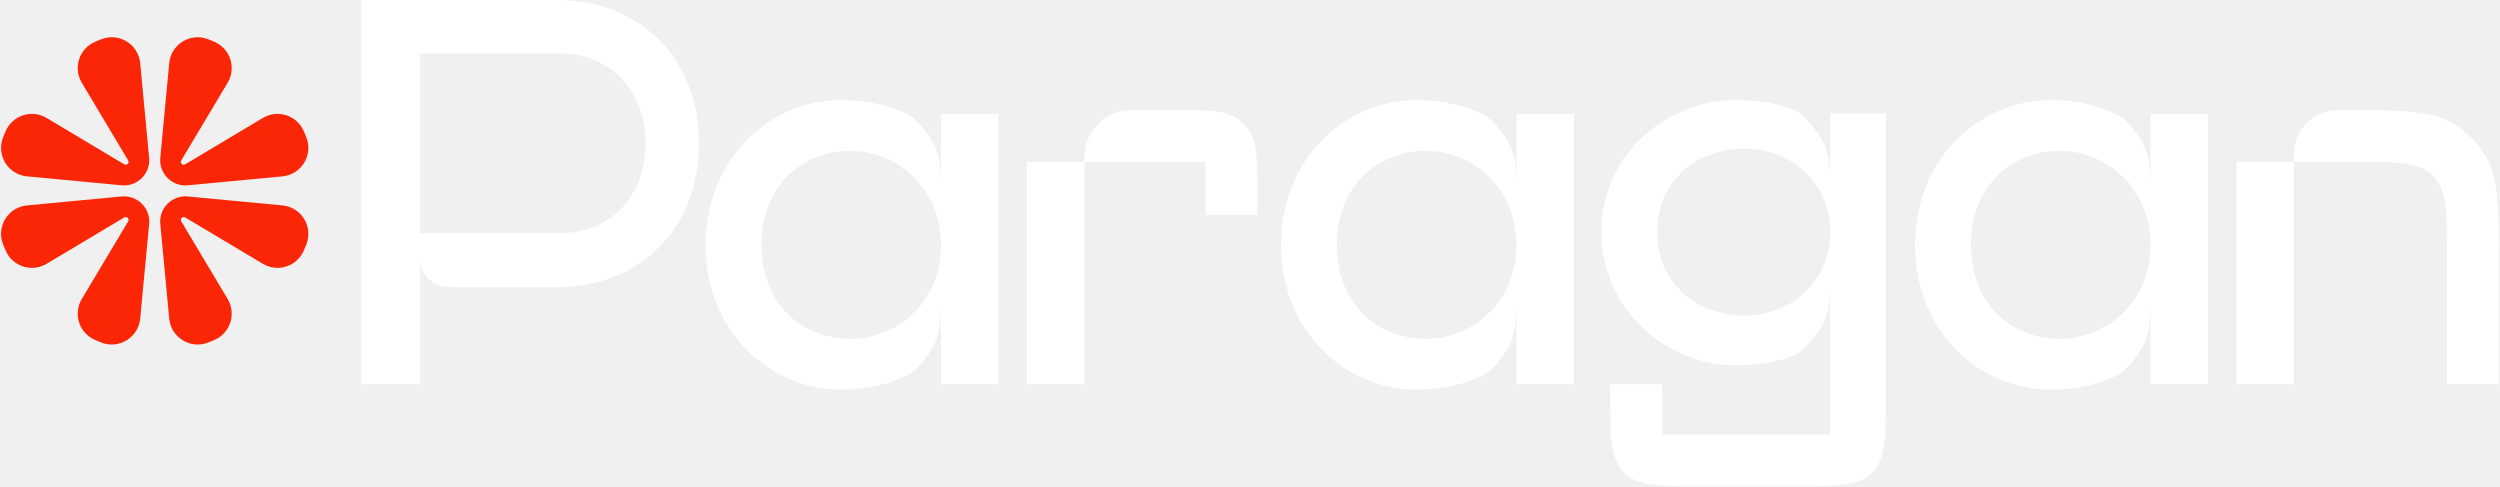
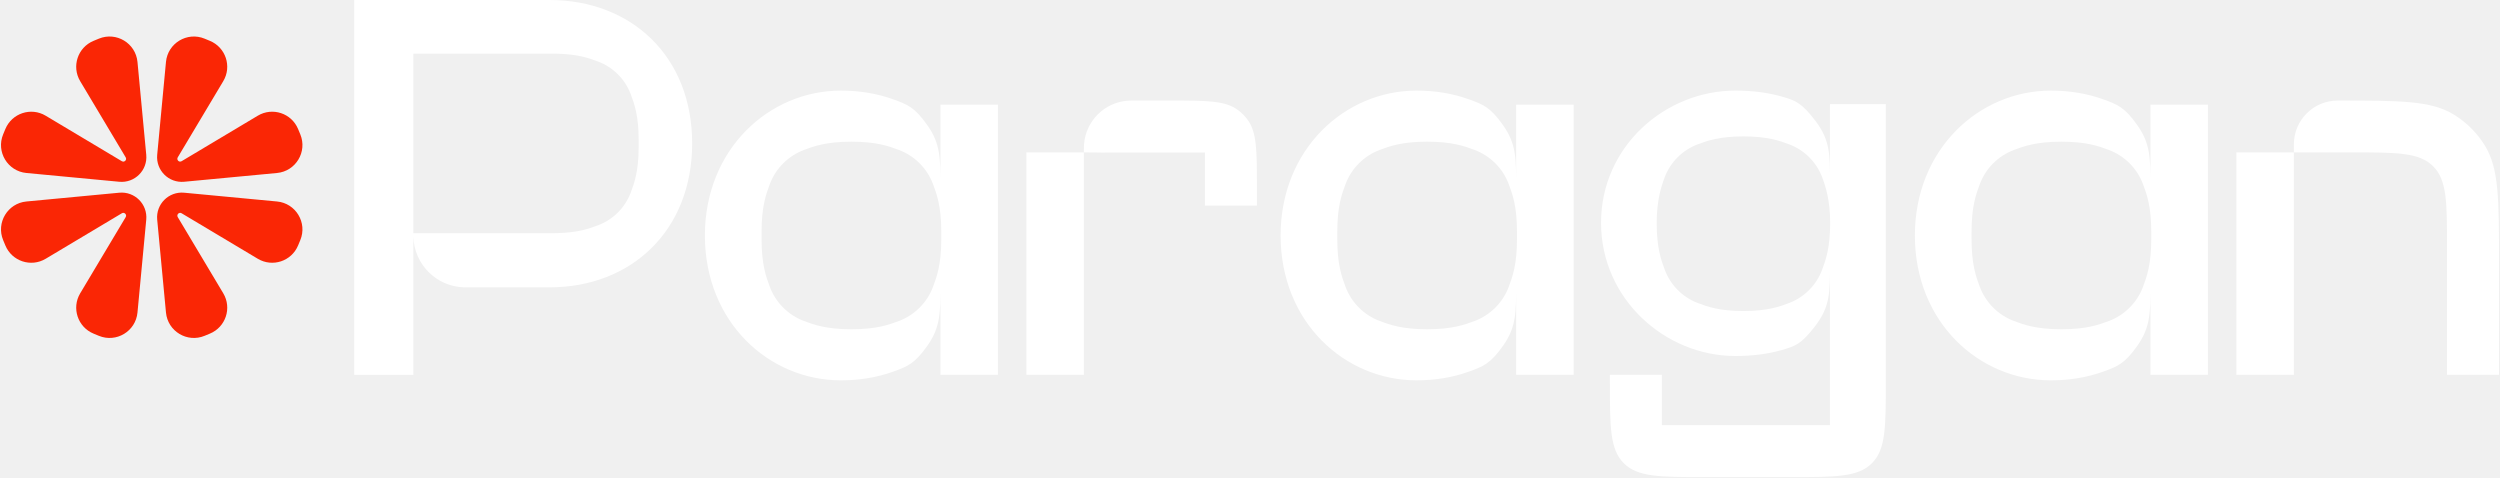
- <svg xmlns="http://www.w3.org/2000/svg" width="1285" height="250" viewBox="0 0 1285 250" fill="none">
-   <path d="M63.865 111.756L23.937 135.604C16.24 140.201 6.256 136.894 2.825 128.611L1.673 125.831C-2.111 116.697 4.024 106.507 13.867 105.577L62.516 100.981C70.62 100.215 77.419 107.014 76.654 115.119L72.057 163.768C71.127 173.611 60.938 179.746 51.803 175.962L49.027 174.812C40.744 171.381 37.437 161.398 42.034 153.701L65.88 113.772C66.662 112.461 65.175 110.974 63.865 111.756Z" fill="#FA2605" />
-   <path d="M95.18 84.468L135.108 60.621C142.804 56.024 152.788 59.331 156.219 67.613L157.371 70.393C161.155 79.528 155.02 89.718 145.177 90.647L96.528 95.244C88.424 96.01 81.625 89.21 82.39 81.106L86.987 32.457C87.917 22.613 98.106 16.479 107.241 20.262L110.018 21.413C118.3 24.843 121.607 34.827 117.011 42.524L93.164 82.453C92.382 83.764 93.869 85.251 95.18 84.468Z" fill="#FA2605" />
-   <path d="M93.166 113.769L117.013 153.697C121.61 161.394 118.304 171.378 110.021 174.809L107.241 175.961C98.107 179.745 87.917 173.61 86.987 163.767L82.39 115.118C81.625 107.014 88.424 100.215 96.528 100.98L145.178 105.577C155.021 106.507 161.156 116.696 157.372 125.83L156.222 128.607C152.791 136.89 142.807 140.197 135.11 135.6L95.181 111.754C93.871 110.971 92.383 112.459 93.166 113.769Z" fill="#FA2605" />
-   <path d="M65.878 82.455L42.031 42.527C37.434 34.83 40.74 24.846 49.023 21.415L51.803 20.264C60.938 16.48 71.127 22.614 72.057 32.458L76.654 81.106C77.419 89.211 70.62 96.01 62.516 95.244L13.867 90.648C4.023 89.718 -2.111 79.528 1.672 70.394L2.822 67.617C6.253 59.334 16.237 56.027 23.934 60.624L63.863 84.47C65.174 85.253 66.661 83.766 65.878 82.455Z" fill="#FA2605" />
-   <path fill-rule="evenodd" clip-rule="evenodd" d="M892.132 51.42C900.935 51.42 908.842 52.457 915.851 54.459C922.602 56.386 925.976 57.352 933.343 67.116C940.71 76.881 940.712 83.988 940.712 98.2V58.37H969.404V201.301C969.404 224.258 969.404 235.737 962.272 242.869C955.14 250 943.665 250 920.716 250H876.338C853.384 250 841.906 250 834.774 242.869C827.643 235.737 827.643 224.258 827.643 201.301V197.449H854.347V223.296H940.712V141.002C940.712 155.214 940.71 162.321 933.343 172.086C925.976 181.851 922.602 182.816 915.851 184.743C908.842 186.745 900.936 187.782 892.132 187.782C856.052 187.782 823.097 158.522 823.097 119.318C823.097 80.113 856.052 51.42 892.132 51.42ZM896.961 76.418C871.677 76.418 851.791 93.181 851.791 119.318C851.791 145.17 871.677 162.215 896.961 162.215C919.972 162.215 940.712 145.17 940.712 119.318C940.712 93.182 919.972 76.419 896.961 76.418Z" fill="white" />
-   <path fill-rule="evenodd" clip-rule="evenodd" d="M432.544 51.424C442.284 51.424 451.252 52.967 459.286 55.864C466.7 58.538 470.407 59.875 477.044 69.323C483.68 78.771 483.681 86.142 483.681 100.885V58.66H513.226V197.449H483.681V150.828C483.681 165.57 483.68 172.941 477.044 182.389C470.407 191.837 466.7 193.174 459.286 195.848C451.252 198.745 442.284 200.288 432.544 200.288C395.612 200.287 362.658 170.459 362.658 125.857C362.658 81.539 395.612 51.425 432.544 51.424ZM437.373 77.56C411.521 77.56 391.352 96.312 391.352 125.857C391.352 155.686 411.522 174.152 437.373 174.152C460.669 174.152 483.68 155.686 483.681 125.857C483.681 96.312 460.669 77.56 437.373 77.56Z" fill="white" />
-   <path fill-rule="evenodd" clip-rule="evenodd" d="M1054.23 51.424C1063.97 51.424 1072.94 52.967 1080.97 55.864C1088.38 58.538 1092.09 59.875 1098.73 69.323C1105.36 78.771 1105.36 86.142 1105.36 100.885V58.66H1134.91V197.449H1105.36V150.828C1105.36 165.57 1105.36 172.941 1098.73 182.389C1092.09 191.837 1088.38 193.174 1080.97 195.848C1072.94 198.745 1063.97 200.288 1054.23 200.288C1017.3 200.287 984.342 170.459 984.342 125.857C984.342 81.539 1017.3 51.425 1054.23 51.424ZM1059.06 77.56C1033.21 77.56 1013.04 96.312 1013.04 125.857C1013.04 155.686 1033.21 174.152 1059.06 174.152C1082.35 174.152 1105.36 155.686 1105.36 125.857C1105.36 96.312 1082.35 77.56 1059.06 77.56Z" fill="white" />
-   <path fill-rule="evenodd" clip-rule="evenodd" d="M728.342 51.42C738.082 51.42 747.05 52.962 755.084 55.859C762.498 58.533 766.206 59.87 772.842 69.318C779.479 78.766 779.479 86.138 779.479 100.88V58.656H809.024V197.449H779.479V150.823C779.479 165.565 779.479 172.936 772.842 182.385C766.206 191.832 762.498 193.17 755.084 195.843C747.05 198.74 738.082 200.283 728.342 200.283C691.41 200.283 658.456 170.454 658.456 125.852C658.456 81.534 691.41 51.42 728.342 51.42ZM733.172 77.555C707.319 77.555 687.147 96.307 687.147 125.852C687.148 155.682 707.32 174.148 733.172 174.148C756.467 174.147 779.478 155.681 779.479 125.852C779.479 96.307 756.467 77.555 733.172 77.555Z" fill="white" />
-   <path fill-rule="evenodd" clip-rule="evenodd" d="M285.925 0C327.97 0 359.26 28.881 359.26 73.681C359.26 118.482 327.97 147.646 285.925 147.646H236.898C231.06 147.646 228.139 147.645 225.793 146.823C221.603 145.354 218.307 142.061 216.838 137.87C216.016 135.524 216.018 132.604 216.018 126.766V197.449H185.619V0H285.925ZM216.018 119.805H288.36C312.223 119.805 331.766 102.575 331.766 73.681C331.766 44.788 312.223 27.558 288.36 27.557H216.018V119.805Z" fill="white" />
-   <path d="M557.381 197.449H527.836V83.236H557.381V197.449Z" fill="white" />
-   <path d="M1179.07 197.449H1149.52V83.241H1179.07V197.449Z" fill="white" />
-   <path d="M1201.57 56.532C1233.55 56.532 1249.54 56.532 1261.27 63.749C1267.77 67.747 1273.24 73.219 1277.24 79.719C1284.46 91.454 1284.46 107.445 1284.46 139.423V197.449H1257.75V131.866C1257.75 108.909 1257.75 97.43 1250.62 90.298C1243.49 83.167 1232.01 83.167 1209.06 83.167H1179.07V79.034C1179.07 66.607 1189.14 56.533 1201.57 56.532Z" fill="white" />
-   <path d="M601.831 56.532C620.685 56.532 630.112 56.531 636.634 61.471C638.41 62.817 639.994 64.4 641.34 66.177C646.28 72.698 646.281 82.126 646.281 100.98V110.51H619.575V83.236H557.381C557.381 81.05 557.382 79.956 557.452 79.034C558.365 67.044 567.893 57.514 579.883 56.601C580.806 56.531 581.9 56.532 584.087 56.532H601.831Z" fill="white" />
+ <svg xmlns="http://www.w3.org/2000/svg" width="1310" height="250" viewBox="0 0 1310 250" fill="none">
+   <path d="M63.846 111.756L23.919 135.604C16.222 140.201 6.238 136.894 2.807 128.611L1.655 125.831C-2.129 116.697 4.006 106.507 13.849 105.577L62.498 100.981C70.602 100.215 77.401 107.014 76.636 115.119L72.039 163.768C71.109 173.611 60.92 179.746 51.785 175.962L49.008 174.812C40.726 171.381 37.419 161.398 42.016 153.701L65.862 113.772C66.644 112.461 65.157 110.974 63.846 111.756Z" fill="#FA2605" />
+   <path d="M95.162 84.468L135.089 60.621C142.786 56.024 152.77 59.331 156.201 67.613L157.353 70.393C161.137 79.528 155.002 89.718 145.159 90.647L96.51 95.244C88.406 96.01 81.607 89.21 82.372 81.106L86.969 32.457C87.899 22.613 98.088 16.479 107.223 20.262L109.999 21.413C118.282 24.843 121.589 34.827 116.992 42.524L93.146 82.453C92.364 83.764 93.851 85.251 95.162 84.468Z" fill="#FA2605" />
+   <path d="M93.148 113.769L116.995 153.697C121.592 161.394 118.286 171.378 110.003 174.809L107.223 175.961C98.088 179.745 87.899 173.61 86.969 163.767L82.372 115.118C81.607 107.014 88.406 100.215 96.51 100.98L145.159 105.577C155.003 106.507 161.137 116.696 157.354 125.83L156.204 128.607C152.773 136.89 142.789 140.197 135.092 135.6L95.163 111.754C93.852 110.971 92.365 112.459 93.148 113.769Z" fill="#FA2605" />
+   <path d="M65.86 82.455L42.013 42.527C37.416 34.83 40.722 24.846 49.005 21.415L51.785 20.264C60.919 16.48 71.109 22.614 72.039 32.458L76.636 81.106C77.401 89.211 70.602 96.01 62.498 95.244L13.848 90.648C4.005 89.718 -2.13 79.528 1.654 70.394L2.804 67.617C6.235 59.334 16.219 56.027 23.916 60.624L63.845 84.47C65.156 85.253 66.643 83.766 65.86 82.455Z" fill="#FA2605" />
+   <path fill-rule="evenodd" clip-rule="evenodd" d="M909.356 47.473C918.335 47.473 926.398 48.532 933.547 50.572C940.431 52.538 943.875 53.525 951.387 63.483C958.9 73.442 958.901 80.689 958.901 95.183V54.565H988.163V200.331C988.163 223.744 988.164 235.454 980.891 242.728C973.617 250 961.911 250 938.509 250H893.249C869.839 250 858.134 250 850.86 242.728C843.587 235.454 843.587 223.744 843.587 200.331V196.404H870.821V222.764H958.901V138.835C958.901 153.329 958.901 160.579 951.387 170.538C943.875 180.496 940.431 181.48 933.547 183.445C926.398 185.486 918.335 186.544 909.356 186.544C872.561 186.544 838.951 156.705 838.95 116.723C838.95 76.739 872.561 47.473 909.356 47.473ZM913.557 71.475C900.92 71.475 894.602 73.751 889.561 75.648C881.584 78.651 875.289 84.948 872.286 92.925C870.389 97.966 868.11 105.146 868.11 116.921C868.11 129.729 870.388 136.134 872.286 141.243C875.289 149.328 881.584 155.709 889.561 158.752C894.602 160.675 900.92 162.981 913.557 162.981C926.193 162.981 932.513 160.675 937.554 158.752C945.53 155.709 951.827 149.328 954.83 141.243C956.728 136.134 959.004 129.729 959.004 116.921C959.004 105.147 956.728 97.966 954.83 92.925C951.827 84.948 945.531 78.651 937.554 75.648C932.513 73.751 926.193 71.475 913.557 71.475Z" fill="white" />
+   <path fill-rule="evenodd" clip-rule="evenodd" d="M440.641 47.477C450.574 47.478 459.719 49.054 467.914 52.008C475.476 54.735 479.255 56.099 486.024 65.734C492.791 75.37 492.793 82.887 492.793 97.921V54.86H522.925V196.404H492.793V148.857C492.793 163.892 492.791 171.411 486.024 181.047C479.256 190.681 475.475 192.046 467.914 194.772C459.72 197.727 450.573 199.301 440.641 199.301C402.976 199.3 369.367 168.879 369.366 123.392C369.366 78.193 402.976 47.478 440.641 47.477ZM446.146 74.241C433.054 74.241 426.509 76.603 421.286 78.568C413.022 81.679 406.499 88.202 403.389 96.466C401.423 101.688 399.064 108.235 399.064 121.325V125.455C399.065 138.546 401.423 145.093 403.389 150.315C406.499 158.579 413.023 165.099 421.286 168.21C426.509 170.176 433.054 172.537 446.146 172.537C459.237 172.537 465.783 170.176 471.006 168.21C479.269 165.099 485.793 158.579 488.903 150.315C490.869 145.093 493.227 138.546 493.228 125.455V121.325C493.228 108.235 490.869 101.688 488.903 96.466C485.793 88.202 479.27 81.679 471.006 78.568C465.783 76.602 459.237 74.241 446.146 74.241Z" fill="white" />
+   <path fill-rule="evenodd" clip-rule="evenodd" d="M1074.67 47.477C1084.61 47.478 1093.75 49.054 1101.95 52.008C1109.51 54.735 1113.29 56.099 1120.06 65.734C1126.82 75.37 1126.83 82.887 1126.83 97.921V54.86H1156.96V196.404H1126.83V148.857C1126.83 163.892 1126.82 171.411 1120.06 181.047C1113.29 190.681 1109.51 192.046 1101.95 194.772C1093.75 197.727 1084.61 199.301 1074.67 199.301C1037.01 199.301 1003.4 168.879 1003.4 123.392C1003.4 78.193 1037.01 47.478 1074.67 47.477ZM1080.18 74.241C1067.09 74.241 1060.54 76.602 1055.32 78.568C1047.05 81.679 1040.53 88.202 1037.42 96.466C1035.45 101.688 1033.1 108.235 1033.1 121.325V125.455C1033.1 138.546 1035.45 145.093 1037.42 150.315C1040.53 158.579 1047.05 165.099 1055.32 168.21C1060.54 170.176 1067.09 172.537 1080.18 172.537C1093.27 172.537 1099.82 170.176 1105.04 168.21C1113.3 165.099 1119.82 158.579 1122.93 150.315C1124.9 145.093 1127.26 138.546 1127.26 125.455V121.325C1127.26 108.235 1124.9 101.688 1122.93 96.466C1119.82 88.202 1113.3 81.679 1105.04 78.568C1099.82 76.602 1093.27 74.241 1080.18 74.241Z" fill="white" />
+   <path fill-rule="evenodd" clip-rule="evenodd" d="M742.313 47.473C752.246 47.473 761.391 49.049 769.586 52.003C777.148 54.73 780.928 56.094 787.697 65.73C794.464 75.365 794.466 82.882 794.466 97.916V54.855H824.598V196.4H794.466V148.853C794.466 163.887 794.464 171.406 787.697 181.042C780.928 190.676 777.147 192.041 769.586 194.768C761.392 197.722 752.246 199.296 742.313 199.296C704.649 199.296 671.04 168.874 671.039 123.387C671.039 78.188 704.648 47.473 742.313 47.473ZM747.818 74.236C734.727 74.236 728.181 76.598 722.958 78.564C714.694 81.674 708.171 88.197 705.061 96.461C703.095 101.683 700.737 108.23 700.737 121.32V125.45C700.737 138.541 703.095 145.088 705.061 150.311C708.171 158.574 714.695 165.094 722.958 168.205C728.181 170.171 734.727 172.532 747.818 172.532C760.91 172.532 767.456 170.171 772.679 168.205C780.942 165.094 787.465 158.574 790.576 150.311C792.542 145.088 794.899 138.541 794.899 125.45V121.32C794.899 108.23 792.542 101.683 790.576 96.461C787.466 88.197 780.942 81.674 772.679 78.564C767.456 76.598 760.91 74.236 747.818 74.236Z" fill="white" />
+   <path d="M287.899 0C330.779 0.001 362.689 29.455 362.689 75.144C362.689 120.834 330.78 150.578 287.899 150.578H244.996C243.997 150.578 243.497 150.579 243.074 150.565C228.651 150.119 217.063 138.531 216.616 124.107C216.603 123.685 216.603 123.184 216.603 122.185H290.383C290.953 122.185 291.52 122.172 292.085 122.152C302.973 121.875 308.726 119.796 313.381 118.044C321.29 115.067 327.533 108.825 330.511 100.916C332.392 95.918 334.649 89.652 334.649 77.123V73.17C334.649 60.641 332.392 54.374 330.511 49.376C327.533 41.467 321.29 35.223 313.381 32.246C308.738 30.498 303.003 28.426 292.17 28.14C291.577 28.119 290.981 28.105 290.383 28.105H216.603V196.418H185.601V0H287.899Z" fill="white" />
+   <path d="M567.958 196.402H537.826V79.852H567.958V196.402Z" fill="white" />
+   <path d="M1201.99 196.402H1171.86V79.852H1201.99V196.402Z" fill="white" />
+   <path d="M1224.94 52.688C1257.55 52.688 1273.86 52.688 1285.83 60.049C1292.46 64.126 1298.04 69.705 1302.11 76.334C1309.48 88.303 1309.48 104.61 1309.48 137.224V196.402H1282.24V129.518C1282.24 106.105 1282.24 94.398 1274.97 87.125C1267.69 79.852 1255.99 79.852 1232.57 79.852H1201.99V75.637C1201.99 62.962 1212.27 52.688 1224.94 52.688Z" fill="white" />
+   <path d="M613.29 52.688C632.518 52.688 642.133 52.687 648.784 57.726C650.596 59.098 652.211 60.713 653.584 62.525C658.622 69.177 658.622 78.791 658.622 98.019V107.736H631.387V79.922H588.506C561.272 79.922 595.192 80.04 567.958 79.852C567.958 77.621 567.959 76.577 568.03 75.636C568.961 63.407 578.679 53.69 590.907 52.759C591.848 52.687 592.963 52.688 595.193 52.688H613.29Z" fill="white" />
</svg>
